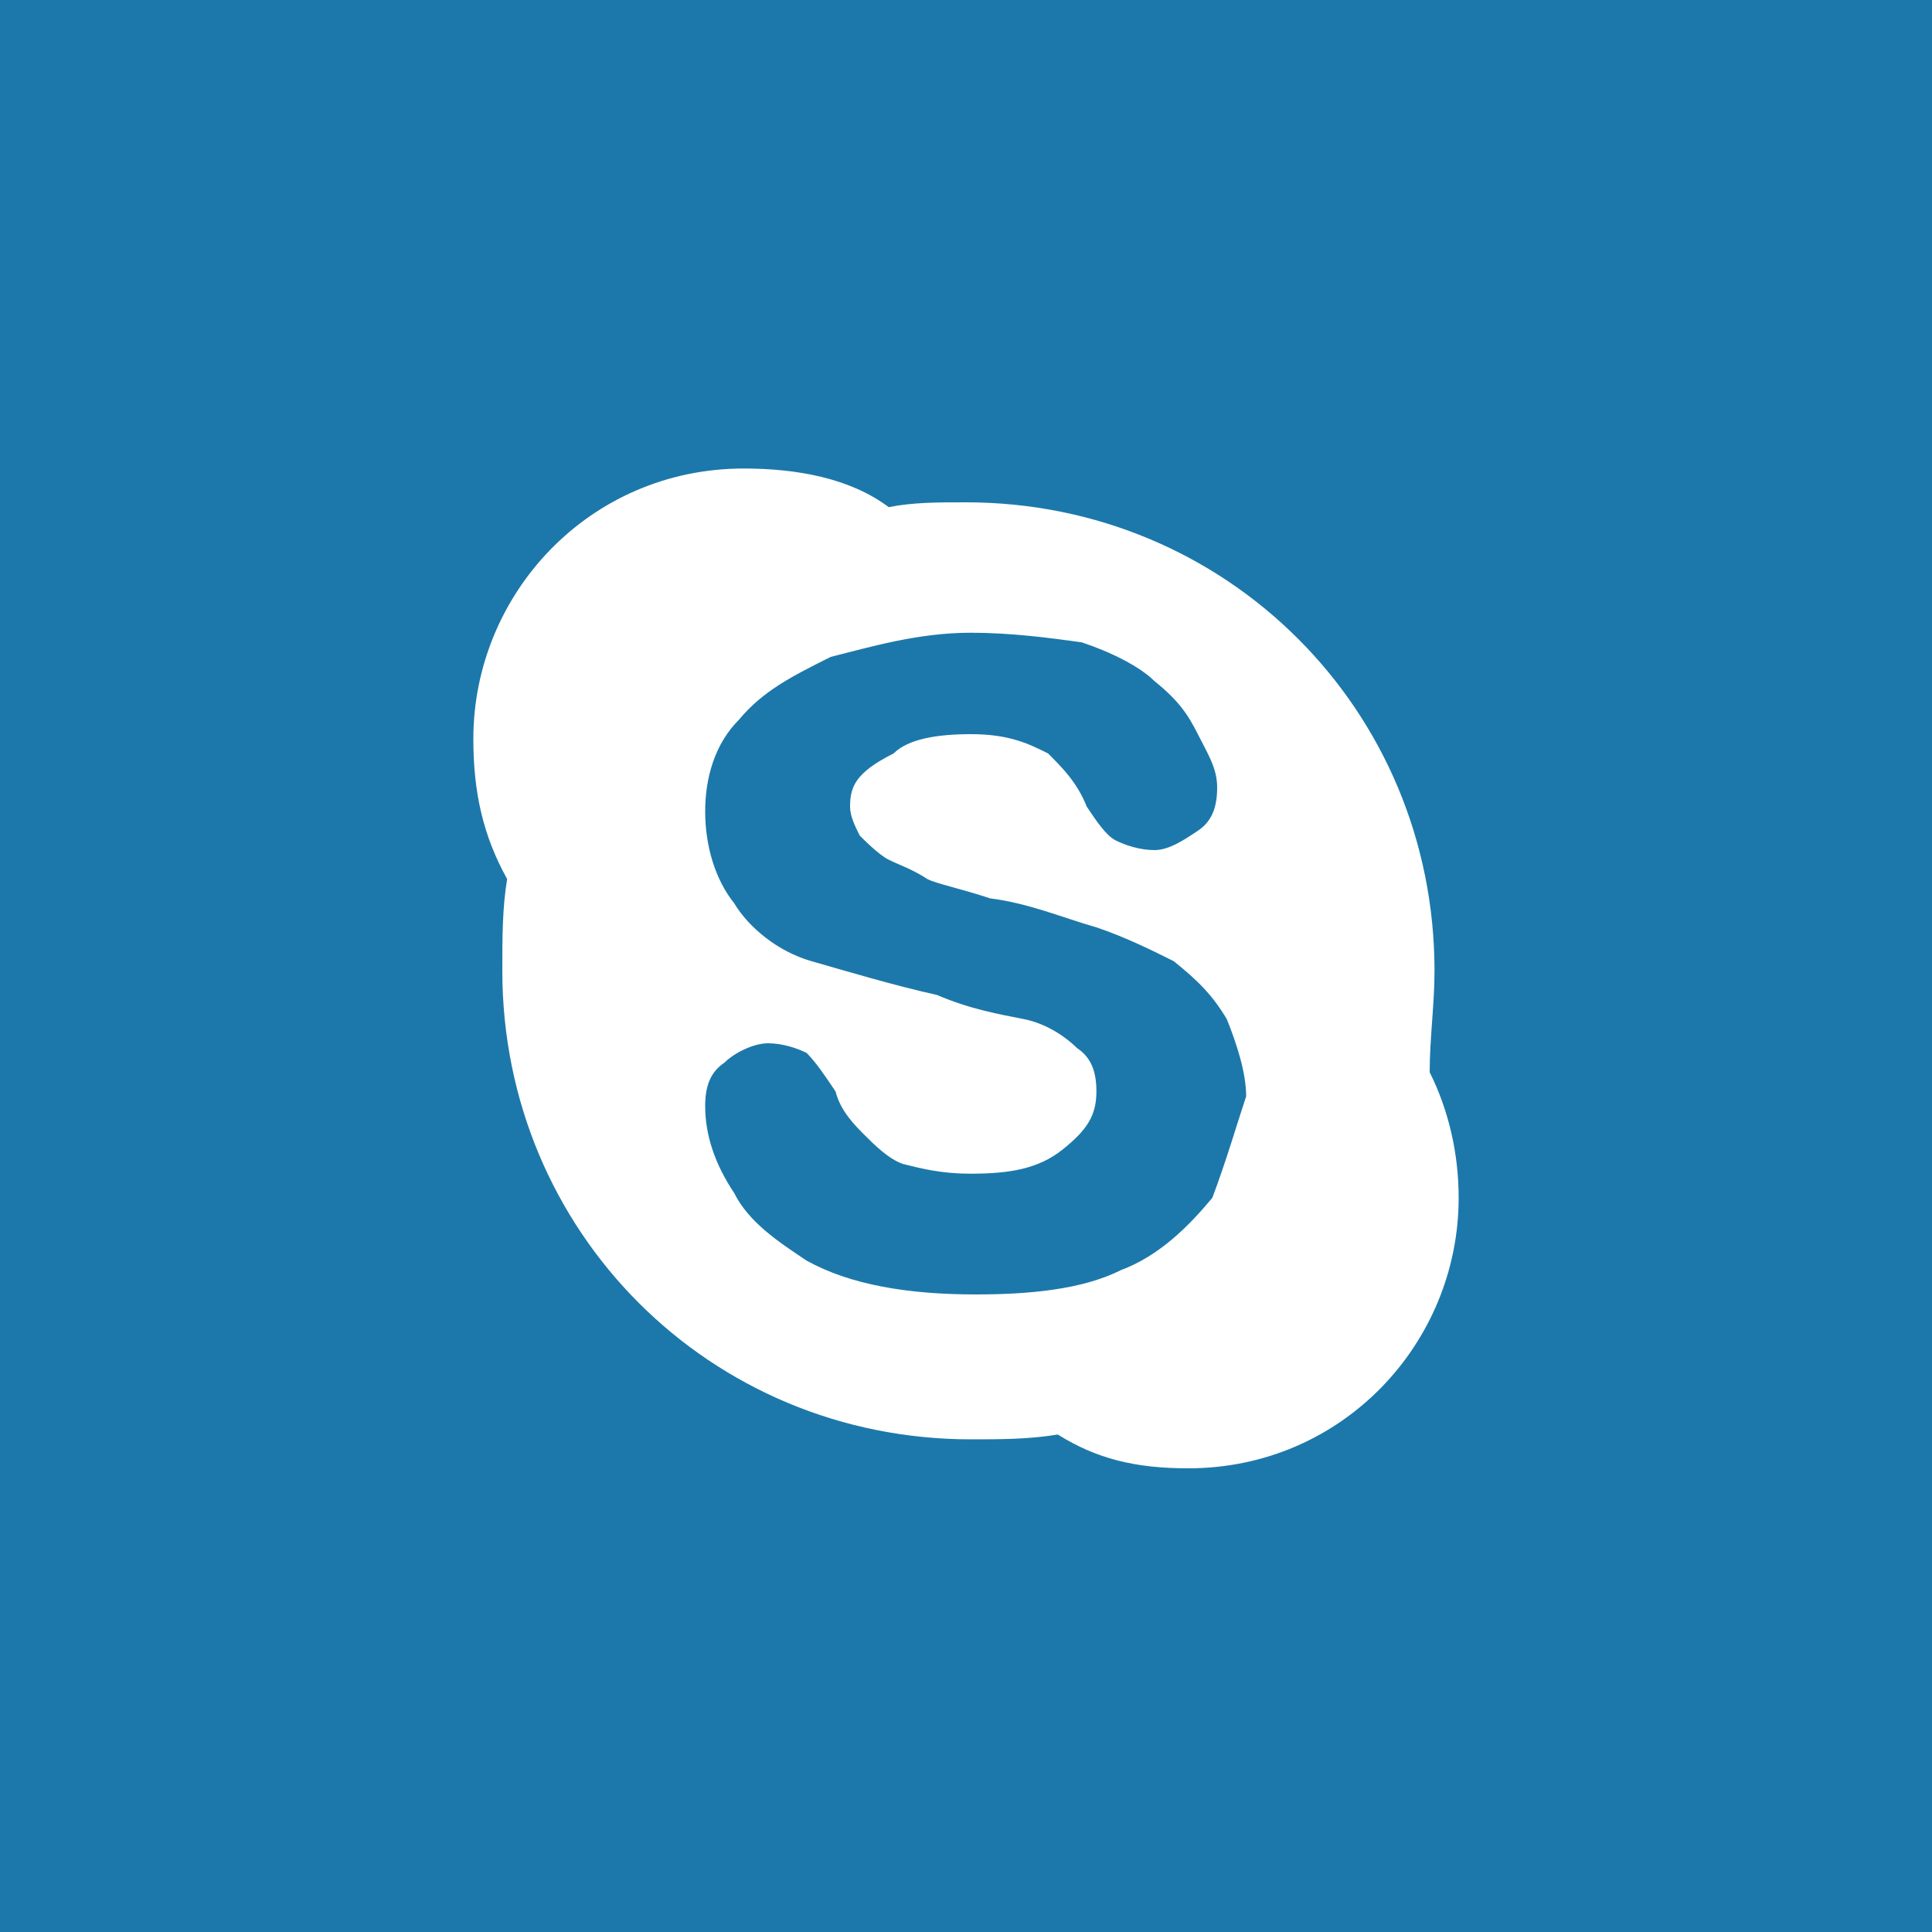
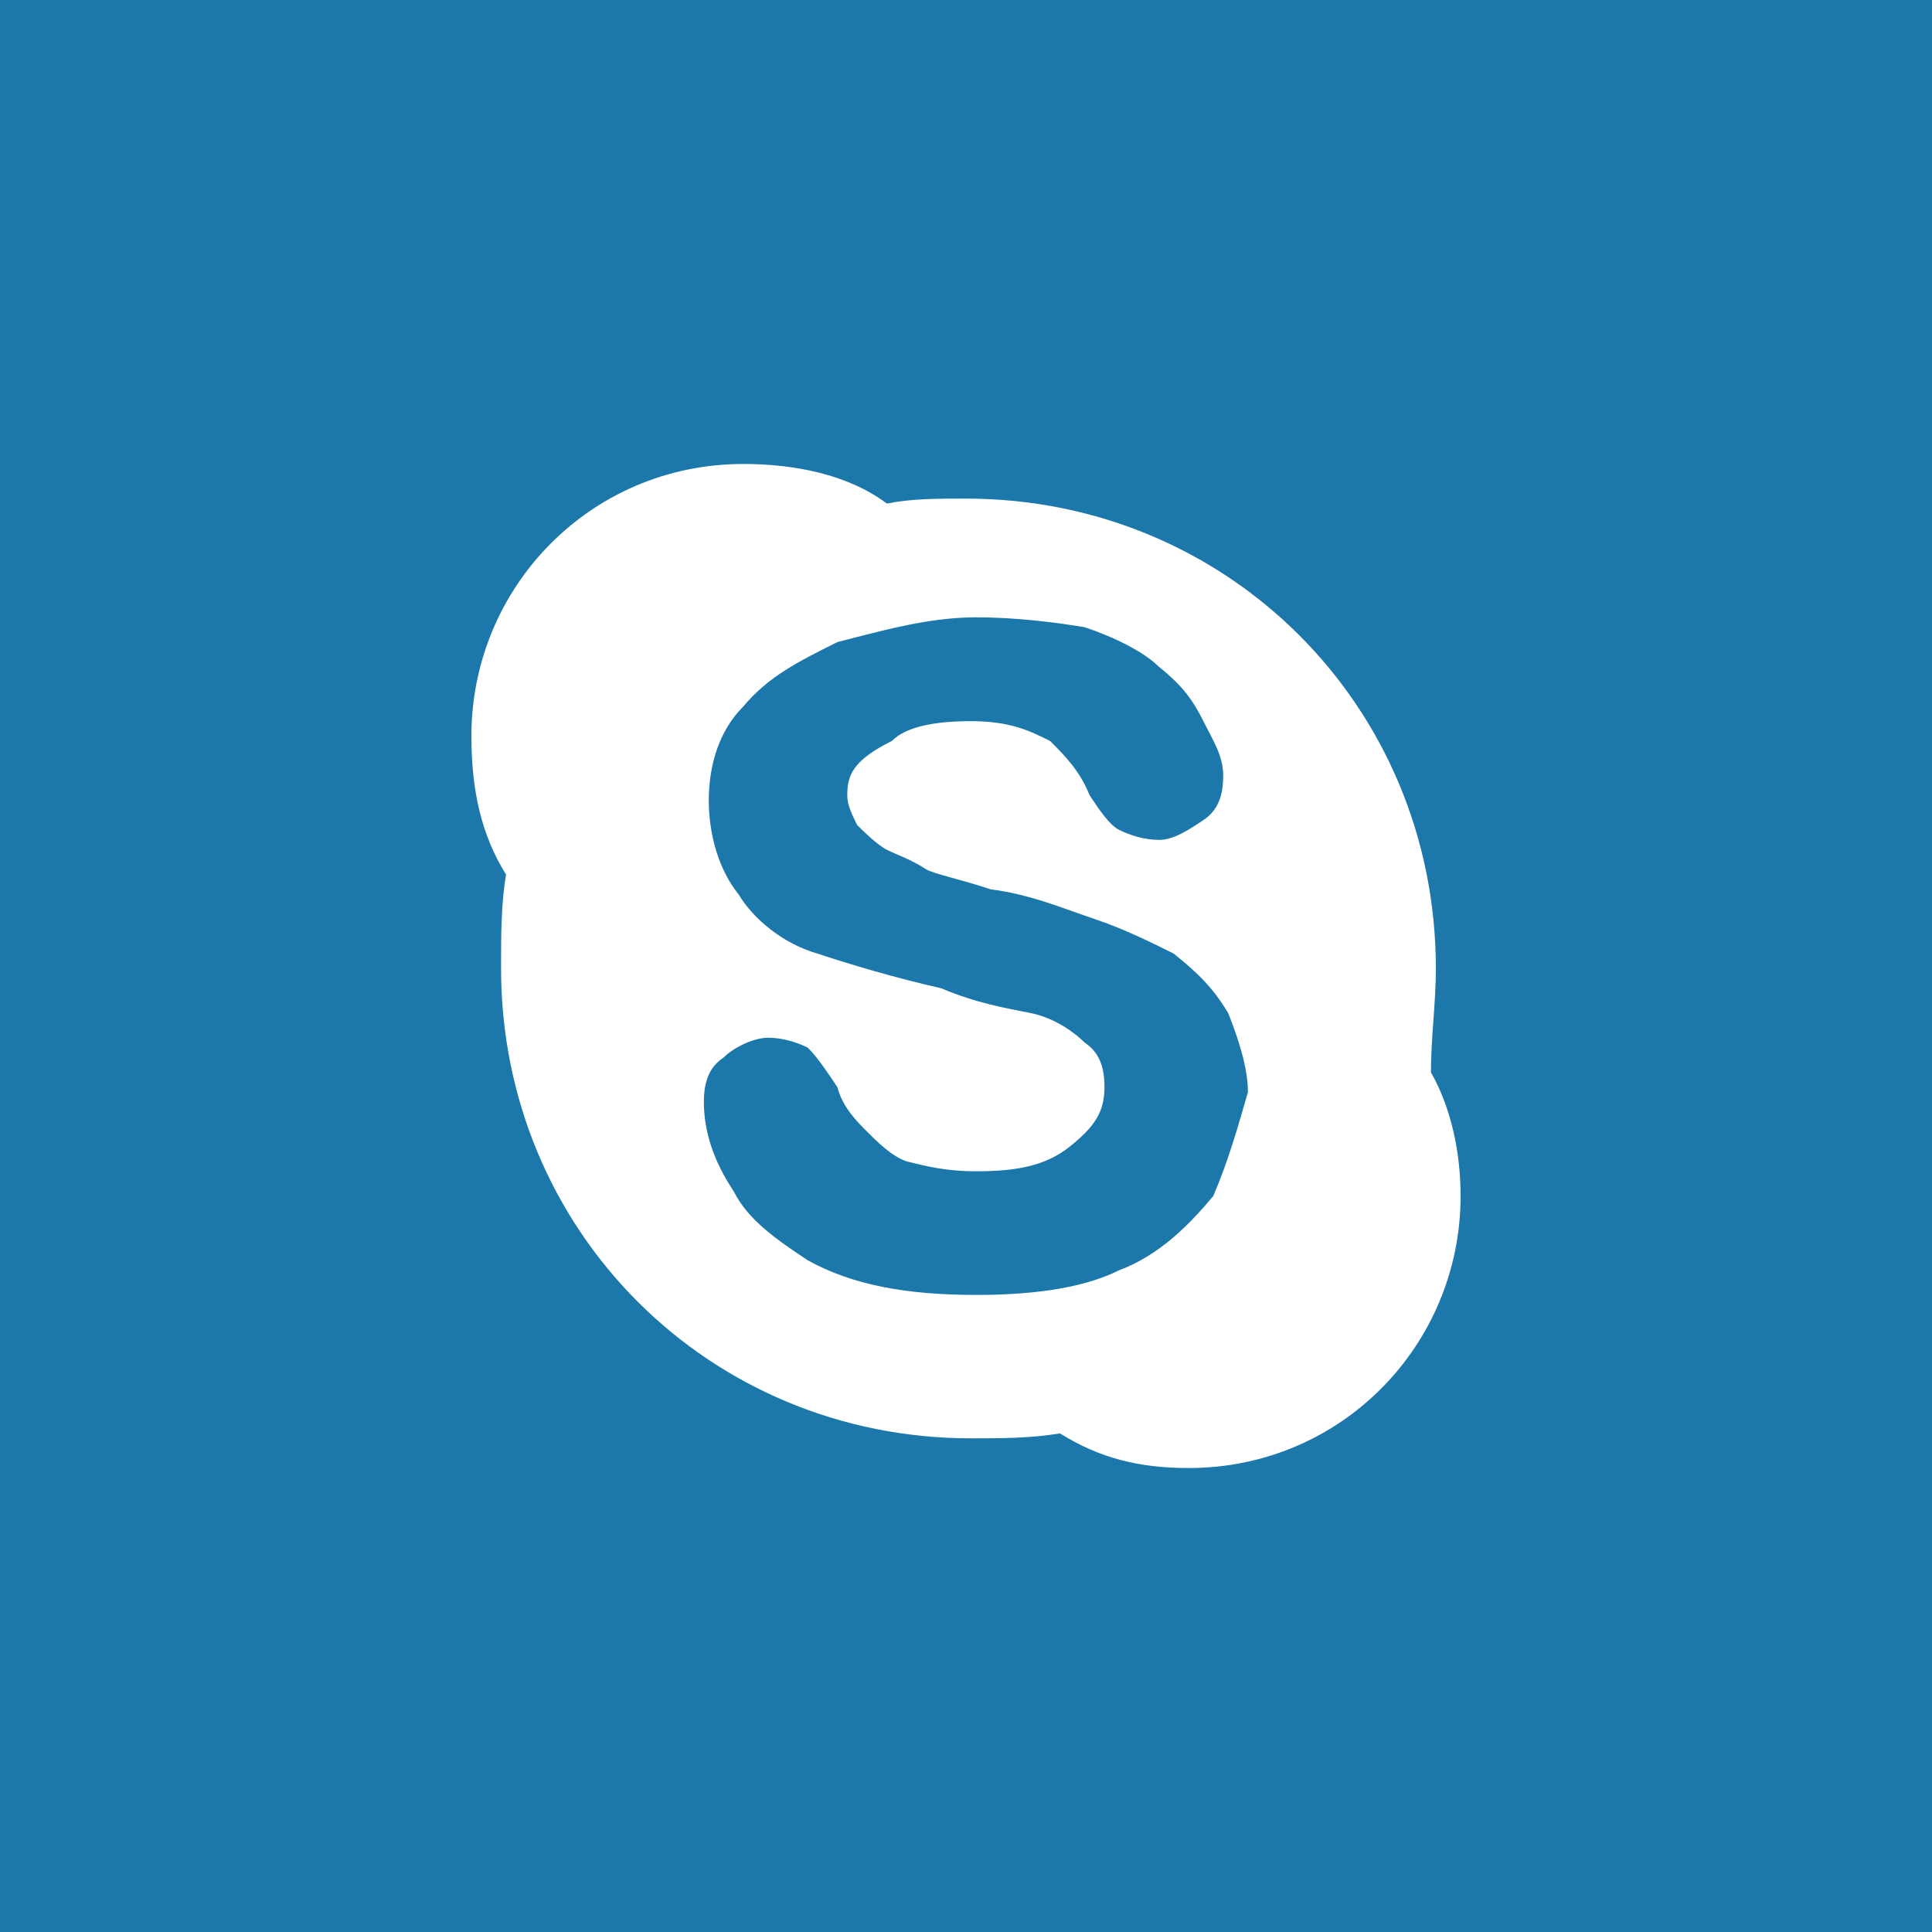
- <svg xmlns="http://www.w3.org/2000/svg" version="1.1" id="Layer_1" x="0px" y="0px" viewBox="0 0 40 40" style="enable-background:new 0 0 40 40;" xml:space="preserve">
-   <style type="text/css">
- 	.st0{fill:#1C78AA;}
- 	.st1{fill:#FFFFFF;}
- </style>
-   <g id="Page-1">
-     <g id="skype_hover">
-       <path id="bg" class="st0" d="M0,40h40V0H0V40z" />
-       <path id="icon" class="st1" d="M29.7,20.1c0-5.4-4.3-9.7-9.7-9.7c-0.6,0-1.1,0-1.6,0.1    c-0.8-0.6-1.9-0.8-3-0.8c-3.2,0-5.6,2.6-5.6,5.6c0,1.1,0.2,2,0.7,2.9c-0.1,0.6-0.1,1.2-0.1,1.9c0,5.4,4.3,9.7,9.7,9.7    c0.6,0,1.2,0,1.8-0.1c0.8,0.5,1.6,0.7,2.7,0.7c3.2,0,5.6-2.6,5.6-5.6c0-0.9-0.2-1.8-0.6-2.6C29.6,21.5,29.7,20.8,29.7,20.1    L29.7,20.1z M25.1,24.8c-0.5,0.6-1.1,1.2-1.9,1.5c-0.8,0.4-1.9,0.5-3,0.5c-1.4,0-2.6-0.2-3.5-0.7c-0.6-0.4-1.2-0.8-1.5-1.4    c-0.4-0.6-0.6-1.2-0.6-1.8c0-0.4,0.1-0.7,0.4-0.9c0.2-0.2,0.6-0.4,0.9-0.4c0.3,0,0.6,0.1,0.8,0.2c0.2,0.2,0.4,0.5,0.6,0.8    c0.1,0.4,0.4,0.7,0.6,0.9c0.2,0.2,0.5,0.5,0.8,0.6c0.4,0.1,0.8,0.2,1.4,0.2c0.8,0,1.4-0.1,1.9-0.5s0.7-0.7,0.7-1.2    c0-0.4-0.1-0.7-0.4-0.9c-0.2-0.2-0.6-0.5-1.1-0.6c-0.5-0.1-1.1-0.2-1.8-0.5c-0.9-0.2-1.9-0.5-2.6-0.7c-0.7-0.2-1.3-0.7-1.6-1.2    c-0.4-0.5-0.6-1.2-0.6-1.9c0-0.7,0.2-1.4,0.7-1.9c0.5-0.6,1.1-0.9,1.9-1.3c0.8-0.2,1.8-0.5,2.9-0.5c0.8,0,1.6,0.1,2.3,0.2    c0.6,0.2,1.2,0.5,1.5,0.8c0.5,0.4,0.7,0.7,0.9,1.1c0.2,0.4,0.4,0.7,0.4,1.1s-0.1,0.7-0.4,0.9c-0.3,0.2-0.6,0.4-0.9,0.4    c-0.3,0-0.6-0.1-0.8-0.2c-0.2-0.1-0.4-0.4-0.6-0.7c-0.2-0.5-0.5-0.8-0.8-1.1c-0.4-0.2-0.8-0.4-1.6-0.4c-0.7,0-1.3,0.1-1.6,0.4    c-0.8,0.4-0.9,0.7-0.9,1.1c0,0.2,0.1,0.4,0.2,0.6c0.1,0.1,0.4,0.4,0.6,0.5s0.5,0.2,0.8,0.4c0.2,0.1,0.7,0.2,1.3,0.4    c0.8,0.1,1.5,0.4,2.2,0.6c0.6,0.2,1.2,0.5,1.6,0.7c0.5,0.4,0.8,0.7,1.1,1.2c0.2,0.5,0.4,1.1,0.4,1.6C25.6,23.3,25.4,24,25.1,24.8    L25.1,24.8z" />
+ <svg xmlns="http://www.w3.org/2000/svg" width="40px" height="40px" viewBox="0 0 40 40" version="1.1">
+   <defs />
+   <g id="Icon" stroke="none" stroke-width="1" fill="none" fill-rule="evenodd">
+     <g id="Social-media-Icons" transform="translate(-77, -1856)">
+       <g id="skype-copy" transform="translate(77, 1856)">
+         <path d="M0,40 L40,40 L40,0 L0,0 L0,40 Z" id="bg" fill="#1C78AA" />
+         <path d="M29.728,20.051 C29.728,14.624 25.427,10.323 20,10.323 C19.386,10.323 18.874,10.323 18.362,10.426 C17.542,9.811 16.416,9.606 15.392,9.606 C12.218,9.606 9.76,12.166 9.76,15.238 C9.76,16.365 9.965,17.286 10.477,18.106 C10.374,18.72 10.374,19.334 10.374,20.051 C10.374,25.478 14.675,29.779 20.102,29.779 C20.717,29.779 21.331,29.779 21.946,29.677 C22.765,30.189 23.584,30.394 24.608,30.394 C27.782,30.394 30.24,27.834 30.24,24.762 C30.24,23.84 30.035,22.918 29.626,22.202 C29.626,21.485 29.728,20.768 29.728,20.051 L29.728,20.051 Z M25.12,24.762 C24.608,25.376 23.994,25.99 23.174,26.298 C22.355,26.707 21.229,26.81 20.205,26.81 C18.771,26.81 17.645,26.605 16.723,26.093 C16.109,25.683 15.494,25.274 15.187,24.659 C14.778,24.045 14.573,23.43 14.573,22.816 C14.573,22.406 14.675,22.099 14.982,21.894 C15.187,21.69 15.597,21.485 15.904,21.485 C16.211,21.485 16.518,21.587 16.723,21.69 C16.928,21.894 17.133,22.202 17.338,22.509 C17.44,22.918 17.747,23.226 17.952,23.43 C18.157,23.635 18.464,23.942 18.771,24.045 C19.181,24.147 19.59,24.25 20.205,24.25 C21.024,24.25 21.638,24.147 22.15,23.738 C22.662,23.328 22.867,23.021 22.867,22.509 C22.867,22.099 22.765,21.792 22.458,21.587 C22.253,21.382 21.843,21.075 21.331,20.973 C20.819,20.87 20.205,20.768 19.488,20.461 C18.566,20.256 17.542,19.949 16.928,19.744 C16.211,19.539 15.597,19.027 15.29,18.515 C14.88,18.003 14.675,17.286 14.675,16.57 C14.675,15.853 14.88,15.136 15.392,14.624 C15.904,14.01 16.518,13.702 17.338,13.293 C18.157,13.088 19.181,12.781 20.205,12.781 C21.024,12.781 21.843,12.883 22.458,12.986 C23.072,13.19 23.686,13.498 23.994,13.805 C24.506,14.214 24.71,14.522 24.915,14.931 C25.12,15.341 25.325,15.648 25.325,16.058 C25.325,16.467 25.222,16.774 24.915,16.979 C24.608,17.184 24.301,17.389 23.994,17.389 C23.686,17.389 23.379,17.286 23.174,17.184 C22.97,17.082 22.765,16.774 22.56,16.467 C22.355,15.955 22.048,15.648 21.741,15.341 C21.331,15.136 20.922,14.931 20.102,14.931 C19.386,14.931 18.771,15.034 18.464,15.341 C17.645,15.75 17.542,16.058 17.542,16.467 C17.542,16.672 17.645,16.877 17.747,17.082 C17.85,17.184 18.157,17.491 18.362,17.594 C18.566,17.696 18.874,17.798 19.181,18.003 C19.386,18.106 19.898,18.208 20.512,18.413 C21.331,18.515 22.048,18.822 22.662,19.027 C23.277,19.232 23.891,19.539 24.301,19.744 C24.813,20.154 25.12,20.461 25.427,20.973 C25.632,21.485 25.837,22.099 25.837,22.611 C25.632,23.328 25.427,24.045 25.12,24.762 L25.12,24.762 Z" id="icon" fill="#FFFFFF" />
+       </g>
    </g>
  </g>
</svg>
